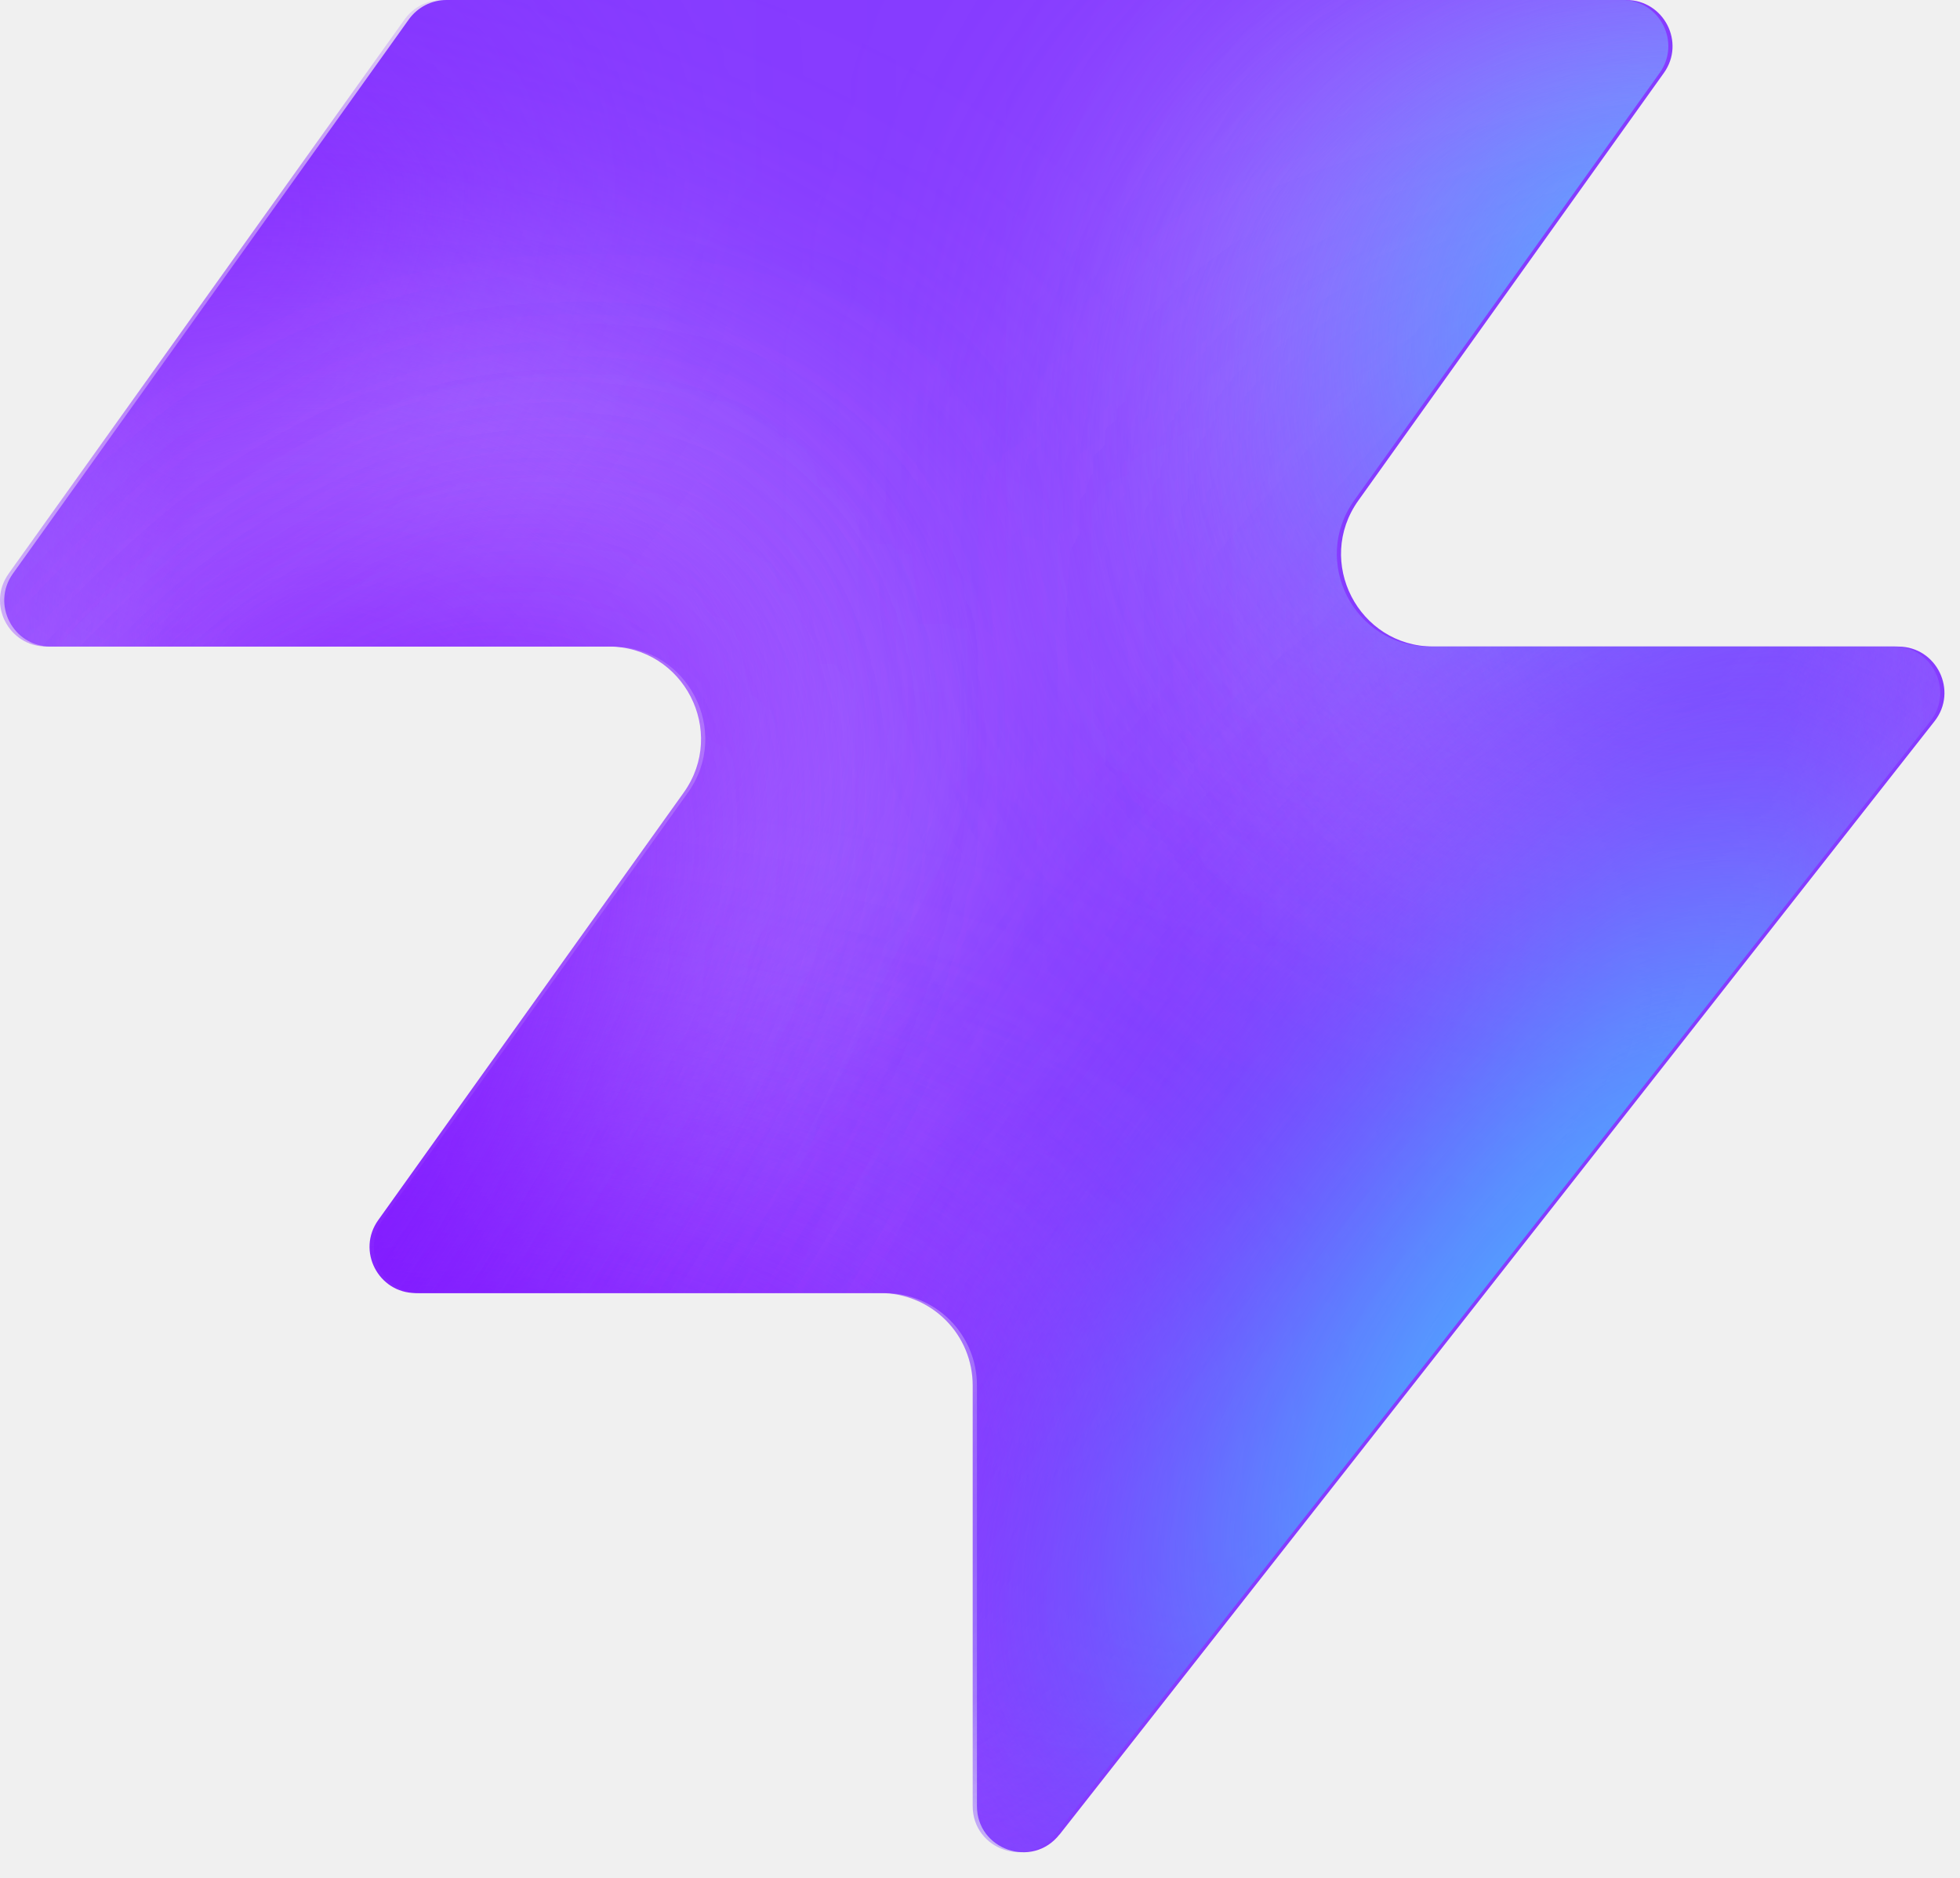
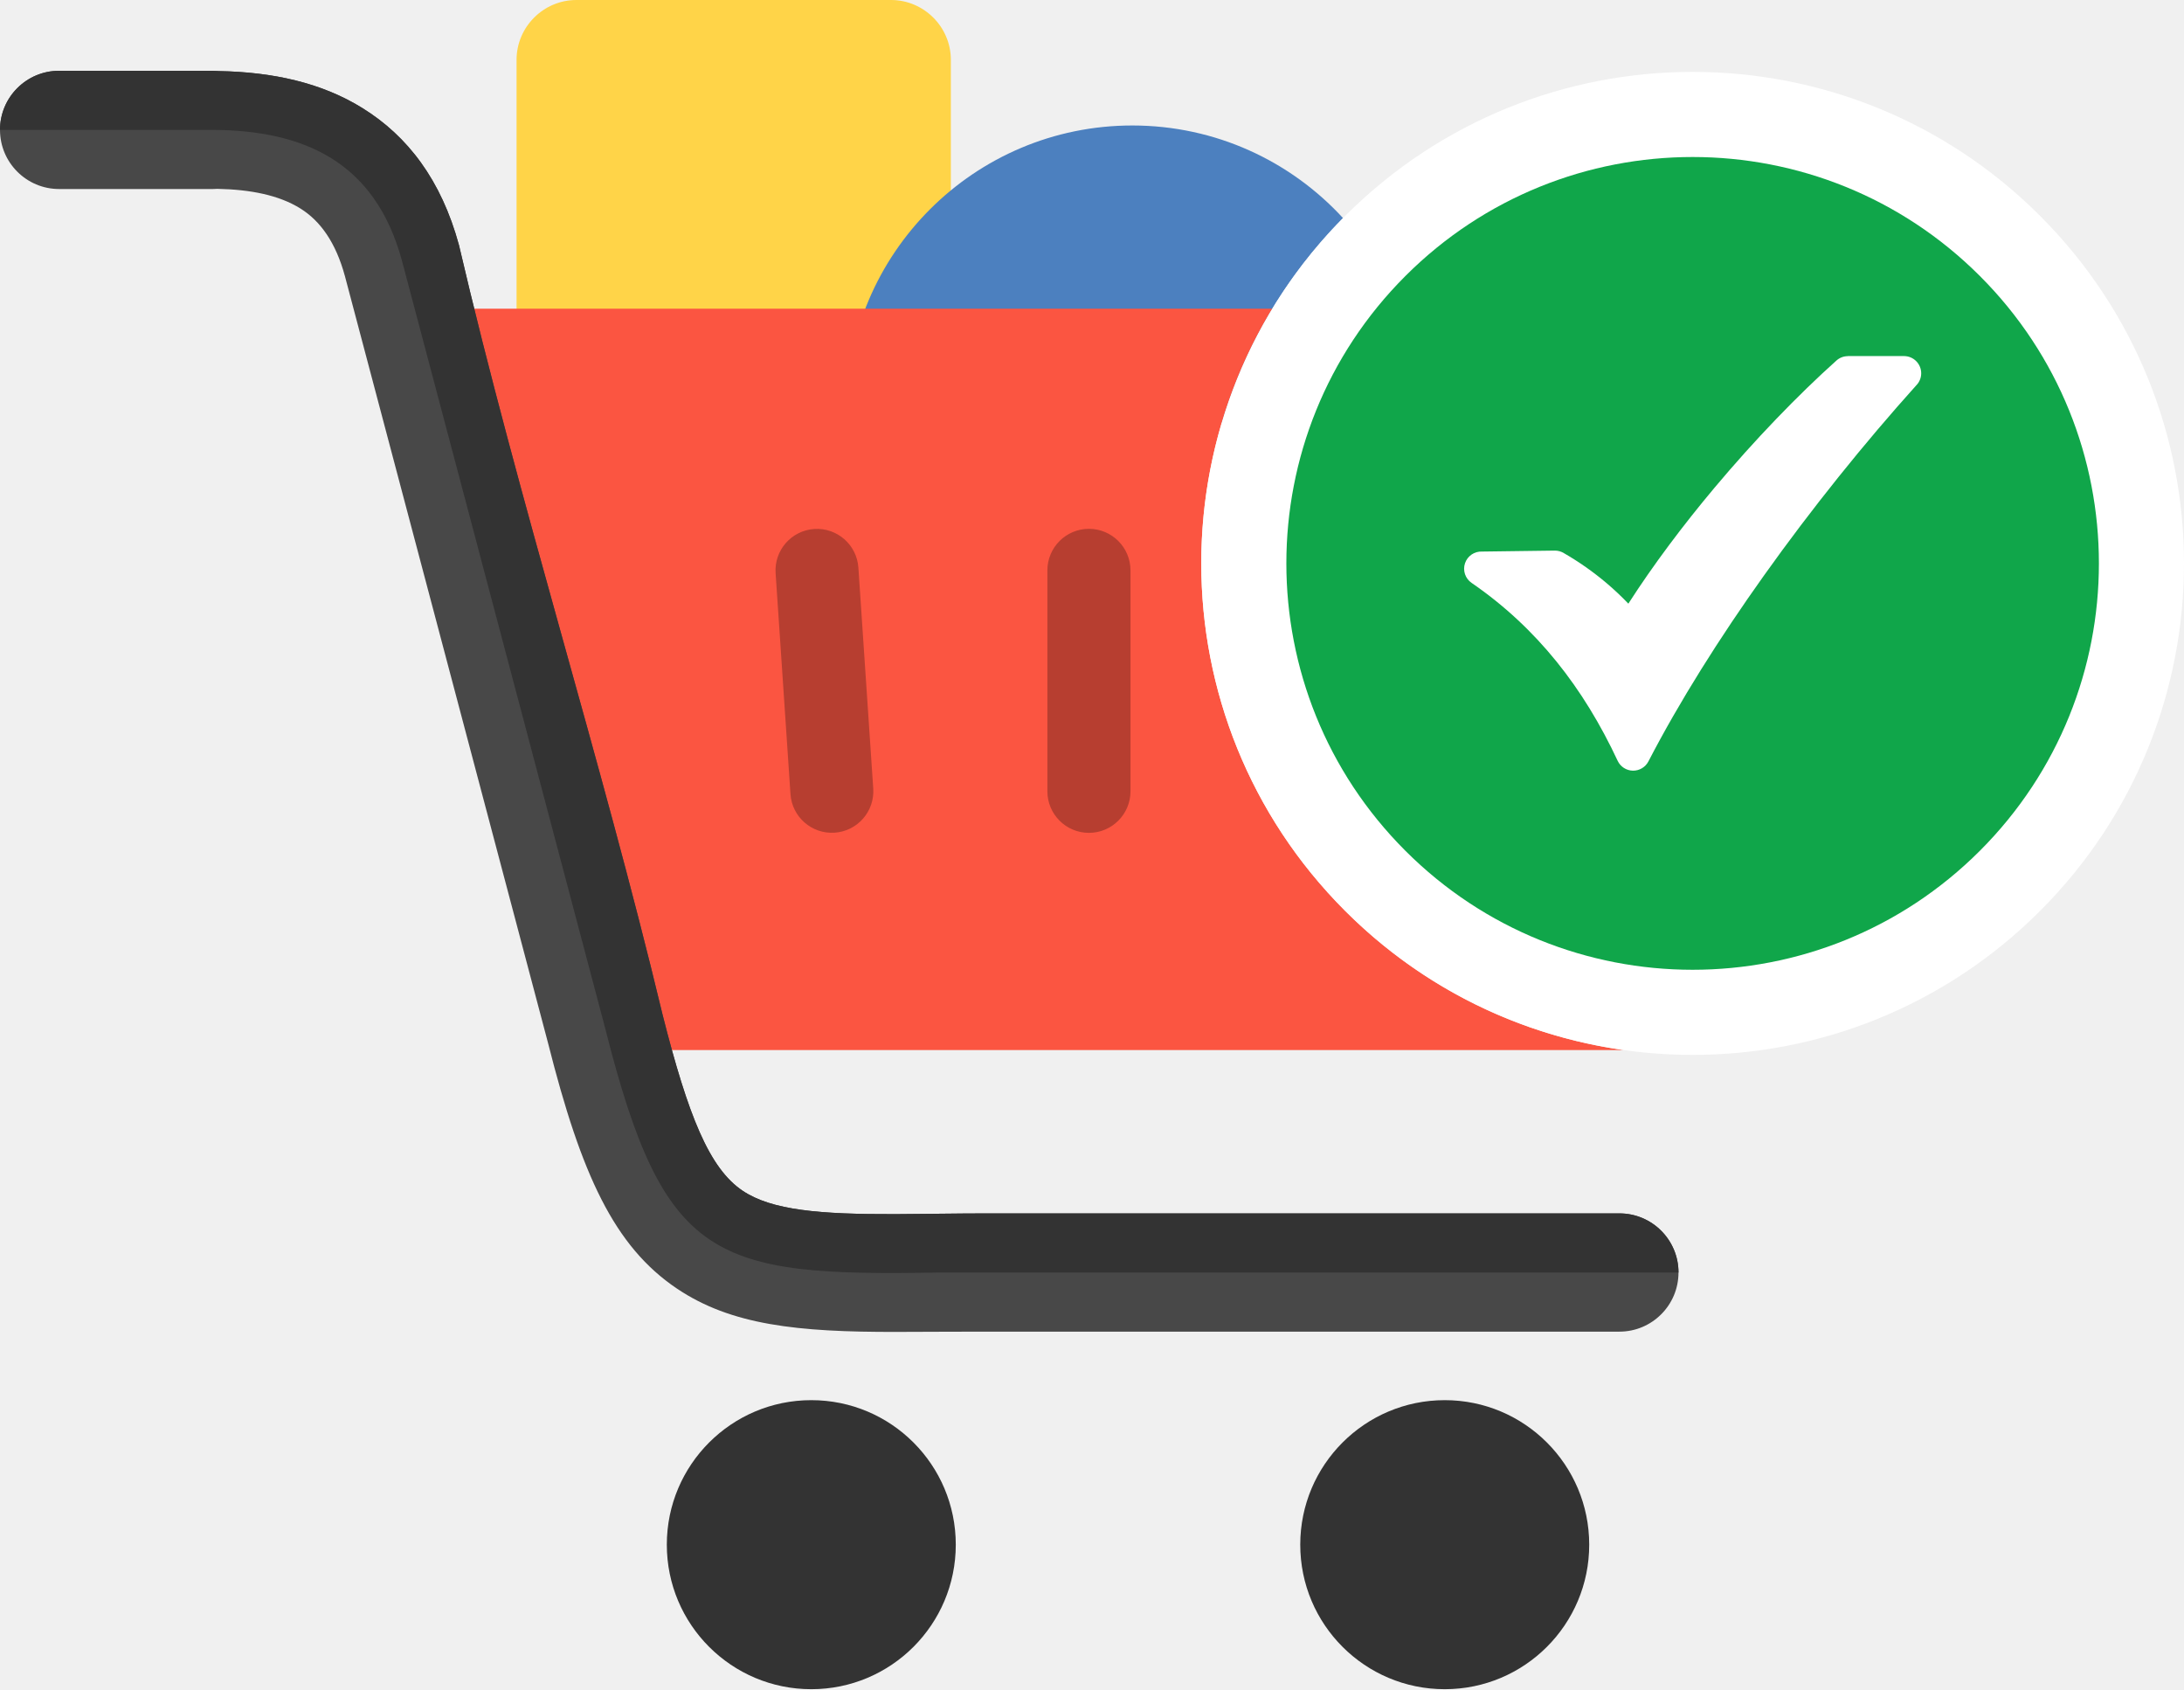
- <svg xmlns="http://www.w3.org/2000/svg" width="48" height="46" fill="none" viewBox="0 0 48 46">
-   <path fill="#863bff" d="M25.946 44.938c-.664.845-2.021.375-2.021-.698V33.937a2.26 2.26 0 0 0-2.262-2.262H10.287c-.92 0-1.456-1.04-.92-1.788l7.48-10.471c1.07-1.497 0-3.578-1.842-3.578H1.237c-.92 0-1.456-1.04-.92-1.788L10.013.474c.214-.297.556-.474.92-.474h28.894c.92 0 1.456 1.04.92 1.788l-7.48 10.471c-1.07 1.498 0 3.579 1.842 3.579h11.377c.943 0 1.473 1.088.89 1.83L25.947 44.94z" style="fill:#863bff;fill:color(display-p3 .525 .23 1);fill-opacity:1" />
-   <mask id="a" width="48" height="46" x="0" y="0" maskUnits="userSpaceOnUse" style="mask-type:alpha">
-     <path fill="#000" d="M25.842 44.938c-.664.844-2.021.375-2.021-.698V33.937a2.26 2.26 0 0 0-2.262-2.262H10.183c-.92 0-1.456-1.04-.92-1.788l7.48-10.471c1.07-1.498 0-3.579-1.842-3.579H1.133c-.92 0-1.456-1.04-.92-1.787L9.91.473c.214-.297.556-.474.92-.474h28.894c.92 0 1.456 1.04.92 1.788l-7.48 10.471c-1.07 1.498 0 3.578 1.842 3.578h11.377c.943 0 1.473 1.088.89 1.832L25.843 44.94z" style="fill:#000;fill-opacity:1" />
-   </mask>
-   <g mask="url(#a)">
-     <g filter="url(#b)">
-       <ellipse cx="5.508" cy="14.704" fill="#ede6ff" rx="5.508" ry="14.704" style="fill:#ede6ff;fill:color(display-p3 .927 .903 1);fill-opacity:1" transform="matrix(.00324 1 1 -.00324 -4.47 31.516)" />
-     </g>
-     <g filter="url(#c)">
-       <ellipse cx="10.399" cy="29.851" fill="#ede6ff" rx="10.399" ry="29.851" style="fill:#ede6ff;fill:color(display-p3 .927 .903 1);fill-opacity:1" transform="matrix(.00324 1 1 -.00324 -39.328 7.883)" />
-     </g>
-     <g filter="url(#d)">
-       <ellipse cx="5.508" cy="30.487" fill="#7e14ff" rx="5.508" ry="30.487" style="fill:#7e14ff;fill:color(display-p3 .492 .077 1);fill-opacity:1" transform="rotate(89.814 -25.913 -14.639)scale(1 -1)" />
-     </g>
-     <g filter="url(#e)">
-       <ellipse cx="5.508" cy="30.599" fill="#7e14ff" rx="5.508" ry="30.599" style="fill:#7e14ff;fill:color(display-p3 .492 .077 1);fill-opacity:1" transform="rotate(89.814 -32.644 -3.334)scale(1 -1)" />
-     </g>
-     <g filter="url(#f)">
-       <ellipse cx="5.508" cy="30.599" fill="#7e14ff" rx="5.508" ry="30.599" style="fill:#7e14ff;fill:color(display-p3 .492 .077 1);fill-opacity:1" transform="matrix(.00324 1 1 -.00324 -34.34 30.47)" />
-     </g>
-     <g filter="url(#g)">
-       <ellipse cx="14.072" cy="22.078" fill="#ede6ff" rx="14.072" ry="22.078" style="fill:#ede6ff;fill:color(display-p3 .927 .903 1);fill-opacity:1" transform="rotate(93.35 24.506 48.493)scale(-1 1)" />
-     </g>
-     <g filter="url(#h)">
-       <ellipse cx="3.47" cy="21.501" fill="#7e14ff" rx="3.47" ry="21.501" style="fill:#7e14ff;fill:color(display-p3 .492 .077 1);fill-opacity:1" transform="rotate(89.009 28.708 47.59)scale(-1 1)" />
-     </g>
-     <g filter="url(#i)">
-       <ellipse cx="3.47" cy="21.501" fill="#7e14ff" rx="3.47" ry="21.501" style="fill:#7e14ff;fill:color(display-p3 .492 .077 1);fill-opacity:1" transform="rotate(89.009 28.708 47.59)scale(-1 1)" />
-     </g>
-     <g filter="url(#j)">
-       <ellipse cx=".387" cy="8.972" fill="#7e14ff" rx="4.407" ry="29.108" style="fill:#7e14ff;fill:color(display-p3 .492 .077 1);fill-opacity:1" transform="rotate(39.51 .387 8.972)" />
-     </g>
-     <g filter="url(#k)">
-       <ellipse cx="47.523" cy="-6.092" fill="#7e14ff" rx="4.407" ry="29.108" style="fill:#7e14ff;fill:color(display-p3 .492 .077 1);fill-opacity:1" transform="rotate(37.892 47.523 -6.092)" />
-     </g>
-     <g filter="url(#l)">
-       <ellipse cx="41.412" cy="6.333" fill="#47bfff" rx="5.971" ry="9.665" style="fill:#47bfff;fill:color(display-p3 .28 .748 1);fill-opacity:1" transform="rotate(37.892 41.412 6.333)" />
-     </g>
-     <g filter="url(#m)">
-       <ellipse cx="-1.879" cy="38.332" fill="#7e14ff" rx="4.407" ry="29.108" style="fill:#7e14ff;fill:color(display-p3 .492 .077 1);fill-opacity:1" transform="rotate(37.892 -1.88 38.332)" />
-     </g>
-     <g filter="url(#n)">
-       <ellipse cx="-1.879" cy="38.332" fill="#7e14ff" rx="4.407" ry="29.108" style="fill:#7e14ff;fill:color(display-p3 .492 .077 1);fill-opacity:1" transform="rotate(37.892 -1.88 38.332)" />
-     </g>
-     <g filter="url(#o)">
-       <ellipse cx="35.651" cy="29.907" fill="#7e14ff" rx="4.407" ry="29.108" style="fill:#7e14ff;fill:color(display-p3 .492 .077 1);fill-opacity:1" transform="rotate(37.892 35.651 29.907)" />
-     </g>
-     <g filter="url(#p)">
-       <ellipse cx="38.418" cy="32.4" fill="#47bfff" rx="5.971" ry="15.297" style="fill:#47bfff;fill:color(display-p3 .28 .748 1);fill-opacity:1" transform="rotate(37.892 38.418 32.4)" />
-     </g>
-   </g>
-   <defs>
-     <filter id="b" width="60.045" height="41.654" x="-19.77" y="16.149" color-interpolation-filters="sRGB" filterUnits="userSpaceOnUse">
-       <feFlood flood-opacity="0" result="BackgroundImageFix" />
-       <feBlend in="SourceGraphic" in2="BackgroundImageFix" result="shape" />
-       <feGaussianBlur result="effect1_foregroundBlur_2002_17158" stdDeviation="7.659" />
-     </filter>
-     <filter id="c" width="90.34" height="51.437" x="-54.613" y="-7.533" color-interpolation-filters="sRGB" filterUnits="userSpaceOnUse">
-       <feFlood flood-opacity="0" result="BackgroundImageFix" />
-       <feBlend in="SourceGraphic" in2="BackgroundImageFix" result="shape" />
-       <feGaussianBlur result="effect1_foregroundBlur_2002_17158" stdDeviation="7.659" />
-     </filter>
-     <filter id="d" width="79.355" height="29.4" x="-49.64" y="2.03" color-interpolation-filters="sRGB" filterUnits="userSpaceOnUse">
-       <feFlood flood-opacity="0" result="BackgroundImageFix" />
-       <feBlend in="SourceGraphic" in2="BackgroundImageFix" result="shape" />
-       <feGaussianBlur result="effect1_foregroundBlur_2002_17158" stdDeviation="4.596" />
-     </filter>
-     <filter id="e" width="79.579" height="29.4" x="-45.045" y="20.029" color-interpolation-filters="sRGB" filterUnits="userSpaceOnUse">
-       <feFlood flood-opacity="0" result="BackgroundImageFix" />
-       <feBlend in="SourceGraphic" in2="BackgroundImageFix" result="shape" />
-       <feGaussianBlur result="effect1_foregroundBlur_2002_17158" stdDeviation="4.596" />
-     </filter>
-     <filter id="f" width="79.579" height="29.4" x="-43.513" y="21.178" color-interpolation-filters="sRGB" filterUnits="userSpaceOnUse">
-       <feFlood flood-opacity="0" result="BackgroundImageFix" />
-       <feBlend in="SourceGraphic" in2="BackgroundImageFix" result="shape" />
-       <feGaussianBlur result="effect1_foregroundBlur_2002_17158" stdDeviation="4.596" />
-     </filter>
-     <filter id="g" width="74.749" height="58.852" x="15.756" y="-17.901" color-interpolation-filters="sRGB" filterUnits="userSpaceOnUse">
-       <feFlood flood-opacity="0" result="BackgroundImageFix" />
-       <feBlend in="SourceGraphic" in2="BackgroundImageFix" result="shape" />
-       <feGaussianBlur result="effect1_foregroundBlur_2002_17158" stdDeviation="7.659" />
-     </filter>
-     <filter id="h" width="61.377" height="25.362" x="23.548" y="2.284" color-interpolation-filters="sRGB" filterUnits="userSpaceOnUse">
-       <feFlood flood-opacity="0" result="BackgroundImageFix" />
-       <feBlend in="SourceGraphic" in2="BackgroundImageFix" result="shape" />
-       <feGaussianBlur result="effect1_foregroundBlur_2002_17158" stdDeviation="4.596" />
-     </filter>
-     <filter id="i" width="61.377" height="25.362" x="23.548" y="2.284" color-interpolation-filters="sRGB" filterUnits="userSpaceOnUse">
-       <feFlood flood-opacity="0" result="BackgroundImageFix" />
-       <feBlend in="SourceGraphic" in2="BackgroundImageFix" result="shape" />
-       <feGaussianBlur result="effect1_foregroundBlur_2002_17158" stdDeviation="4.596" />
-     </filter>
-     <filter id="j" width="56.045" height="63.649" x="-27.636" y="-22.853" color-interpolation-filters="sRGB" filterUnits="userSpaceOnUse">
-       <feFlood flood-opacity="0" result="BackgroundImageFix" />
-       <feBlend in="SourceGraphic" in2="BackgroundImageFix" result="shape" />
-       <feGaussianBlur result="effect1_foregroundBlur_2002_17158" stdDeviation="4.596" />
-     </filter>
-     <filter id="k" width="54.814" height="64.646" x="20.116" y="-38.415" color-interpolation-filters="sRGB" filterUnits="userSpaceOnUse">
-       <feFlood flood-opacity="0" result="BackgroundImageFix" />
-       <feBlend in="SourceGraphic" in2="BackgroundImageFix" result="shape" />
-       <feGaussianBlur result="effect1_foregroundBlur_2002_17158" stdDeviation="4.596" />
-     </filter>
-     <filter id="l" width="33.541" height="35.313" x="24.641" y="-11.323" color-interpolation-filters="sRGB" filterUnits="userSpaceOnUse">
-       <feFlood flood-opacity="0" result="BackgroundImageFix" />
-       <feBlend in="SourceGraphic" in2="BackgroundImageFix" result="shape" />
-       <feGaussianBlur result="effect1_foregroundBlur_2002_17158" stdDeviation="4.596" />
-     </filter>
-     <filter id="m" width="54.814" height="64.646" x="-29.286" y="6.009" color-interpolation-filters="sRGB" filterUnits="userSpaceOnUse">
-       <feFlood flood-opacity="0" result="BackgroundImageFix" />
-       <feBlend in="SourceGraphic" in2="BackgroundImageFix" result="shape" />
-       <feGaussianBlur result="effect1_foregroundBlur_2002_17158" stdDeviation="4.596" />
-     </filter>
-     <filter id="n" width="54.814" height="64.646" x="-29.286" y="6.009" color-interpolation-filters="sRGB" filterUnits="userSpaceOnUse">
-       <feFlood flood-opacity="0" result="BackgroundImageFix" />
-       <feBlend in="SourceGraphic" in2="BackgroundImageFix" result="shape" />
-       <feGaussianBlur result="effect1_foregroundBlur_2002_17158" stdDeviation="4.596" />
-     </filter>
-     <filter id="o" width="54.814" height="64.646" x="8.244" y="-2.416" color-interpolation-filters="sRGB" filterUnits="userSpaceOnUse">
-       <feFlood flood-opacity="0" result="BackgroundImageFix" />
-       <feBlend in="SourceGraphic" in2="BackgroundImageFix" result="shape" />
-       <feGaussianBlur result="effect1_foregroundBlur_2002_17158" stdDeviation="4.596" />
-     </filter>
-     <filter id="p" width="39.409" height="43.623" x="18.713" y="10.588" color-interpolation-filters="sRGB" filterUnits="userSpaceOnUse">
-       <feFlood flood-opacity="0" result="BackgroundImageFix" />
-       <feBlend in="SourceGraphic" in2="BackgroundImageFix" result="shape" />
-       <feGaussianBlur result="effect1_foregroundBlur_2002_17158" stdDeviation="4.596" />
-     </filter>
-   </defs>
+ <svg xmlns="http://www.w3.org/2000/svg" shape-rendering="geometricPrecision" text-rendering="geometricPrecision" image-rendering="optimizeQuality" fill-rule="evenodd" clip-rule="evenodd" viewBox="0 0 512 395.896">
+   <path fill="#FFD448" d="M135.128 0h73.753c7.717 0 14.031 6.314 14.031 14.031v62.023c0 7.716-6.314 14.03-14.031 14.03h-73.753c-7.717 0-14.031-6.314-14.031-14.03V14.031C121.097 6.314 127.411 0 135.128 0z" />
+   <path fill="#4C80BF" d="M265.45 29.409c19.545 0 37.136 8.361 49.395 21.699-13.746 13.917-23.23 30.463-28.447 48.007h-87.969a69.602 69.602 0 01-.055-2.629c0-37.046 30.031-67.077 67.076-67.077z" />
+   <path fill="#FB5541" fill-rule="nonzero" d="M128.437 235.927L88.409 90.975a13.834 13.834 0 01-.844-4.773c0-7.654 6.207-13.86 13.86-13.86h196.837c-11.099 18.287-16.647 38.994-16.647 59.7 0 29.477 11.247 58.957 33.741 81.451 18.381 18.38 41.432 29.251 65.331 32.612H141.754v-.041c-6.061.003-11.625-4.012-13.317-10.137z" />
+   <path fill="#333" d="M338.693 328.153c18.706 0 33.87 15.165 33.87 33.872 0 18.706-15.164 33.871-33.87 33.871-18.707 0-33.872-15.165-33.872-33.871 0-18.707 15.165-33.872 33.872-33.872zm-148.498 0c18.706 0 33.871 15.165 33.871 33.872 0 18.706-15.165 33.871-33.871 33.871-18.707 0-33.872-15.165-33.872-33.871 0-18.707 15.165-33.872 33.872-33.872z" />
+   <path fill="#B73E30" fill-rule="nonzero" d="M181.828 134.329c-.357-5.358 3.697-9.992 9.055-10.349 5.358-.357 9.993 3.697 10.349 9.055l3.484 51.772c.357 5.358-3.697 9.992-9.055 10.349-5.358.357-9.992-3.696-10.349-9.055l-3.484-51.772zm63.712-.647c0-5.379 4.362-9.741 9.741-9.741 5.38 0 9.741 4.362 9.741 9.741v51.772c0 5.379-4.361 9.741-9.741 9.741-5.379 0-9.741-4.362-9.741-9.741v-51.772z" />
+   <path fill="#484848" fill-rule="nonzero" d="M13.857 44.301C6.206 44.301 0 38.095 0 30.443c0-7.651 6.206-13.857 13.857-13.857H49.92l1.384.069c12.599.23 24.063 2.698 33.707 8.7 10.554 6.567 18.432 16.812 22.59 32.106 14.012 60.083 33.309 120.262 47.732 180.362 6.014 23.773 10.971 36.014 18.764 41.25 6.801 4.568 18.061 5.541 35.784 5.479 7.208-.023 14.235-.171 21.44-.171h148.315c7.652 0 13.858 6.205 13.858 13.857 0 7.652-6.206 13.857-13.858 13.857H230.67c-6.85 0-13.571.05-20.418.063-23.375.062-38.85-1.618-51.531-10.137-14.692-9.867-22.432-26.633-30.222-57.49L80.86 64.712c-2.153-7.925-5.782-12.95-10.462-15.862-5.019-3.123-11.705-4.438-19.439-4.589l-1.039.04H13.857z" />
+   <path fill="#333" fill-rule="nonzero" d="M0 30.443c0-7.651 6.206-13.857 13.857-13.857H49.92l1.384.069c12.599.23 24.063 2.698 33.707 8.7 10.554 6.567 18.432 16.812 22.59 32.106 14.012 60.083 33.309 120.262 47.732 180.362 6.014 23.773 10.971 36.014 18.764 41.25 6.811 4.575 18.094 5.544 35.863 5.479 7.172-.023 14.166-.171 21.335-.171h148.341c7.652 0 13.858 6.205 13.858 13.857H220.3c-53.01.934-64.576-2.426-78.378-57.063L94.23 61.087c-6.314-23.225-22.981-30.519-44.31-30.644H0z" />
+   <path fill="#fff" fill-rule="nonzero" d="M315.356 50.591c22.492-22.494 51.975-33.742 81.452-33.742 29.476 0 58.959 11.248 81.45 33.742C500.753 73.082 512 102.565 512 132.042c0 29.477-11.247 58.957-33.742 81.451-22.491 22.491-51.974 33.742-81.45 33.742-29.477 0-58.96-11.251-81.452-33.742-22.494-22.494-33.741-51.974-33.741-81.451 0-29.477 11.247-58.96 33.741-81.451z" />
+   <path fill="#10A64A" d="M329.46 64.694c37.195-37.195 97.5-37.195 134.695 0 37.195 37.195 37.195 97.5 0 134.695-37.195 37.196-97.5 37.196-134.695 0-37.195-37.195-37.195-97.5 0-134.695z" />
+   <path fill="#fff" fill-rule="nonzero" d="M347.443 129.269l17.036-.225a3.99 3.99 0 012.143.591 68.184 68.184 0 019.966 6.996 66.885 66.885 0 015.151 4.847c5.868-9.134 12.847-18.402 20.162-27.126 9.491-11.316 19.607-21.775 28.623-29.857a3.989 3.989 0 012.677-1.023v-.018h13.158a4.035 4.035 0 014.033 4.033 4.018 4.018 0 01-1.187 2.856c-12.077 13.43-24.465 28.805-35.689 44.561-10.398 14.593-19.811 29.522-27.072 43.539a4.022 4.022 0 01-7.219-.146c-3.982-8.517-8.721-16.329-14.366-23.296-5.642-6.963-12.217-13.137-19.87-18.39a4.024 4.024 0 012.454-7.342z" />
</svg>
